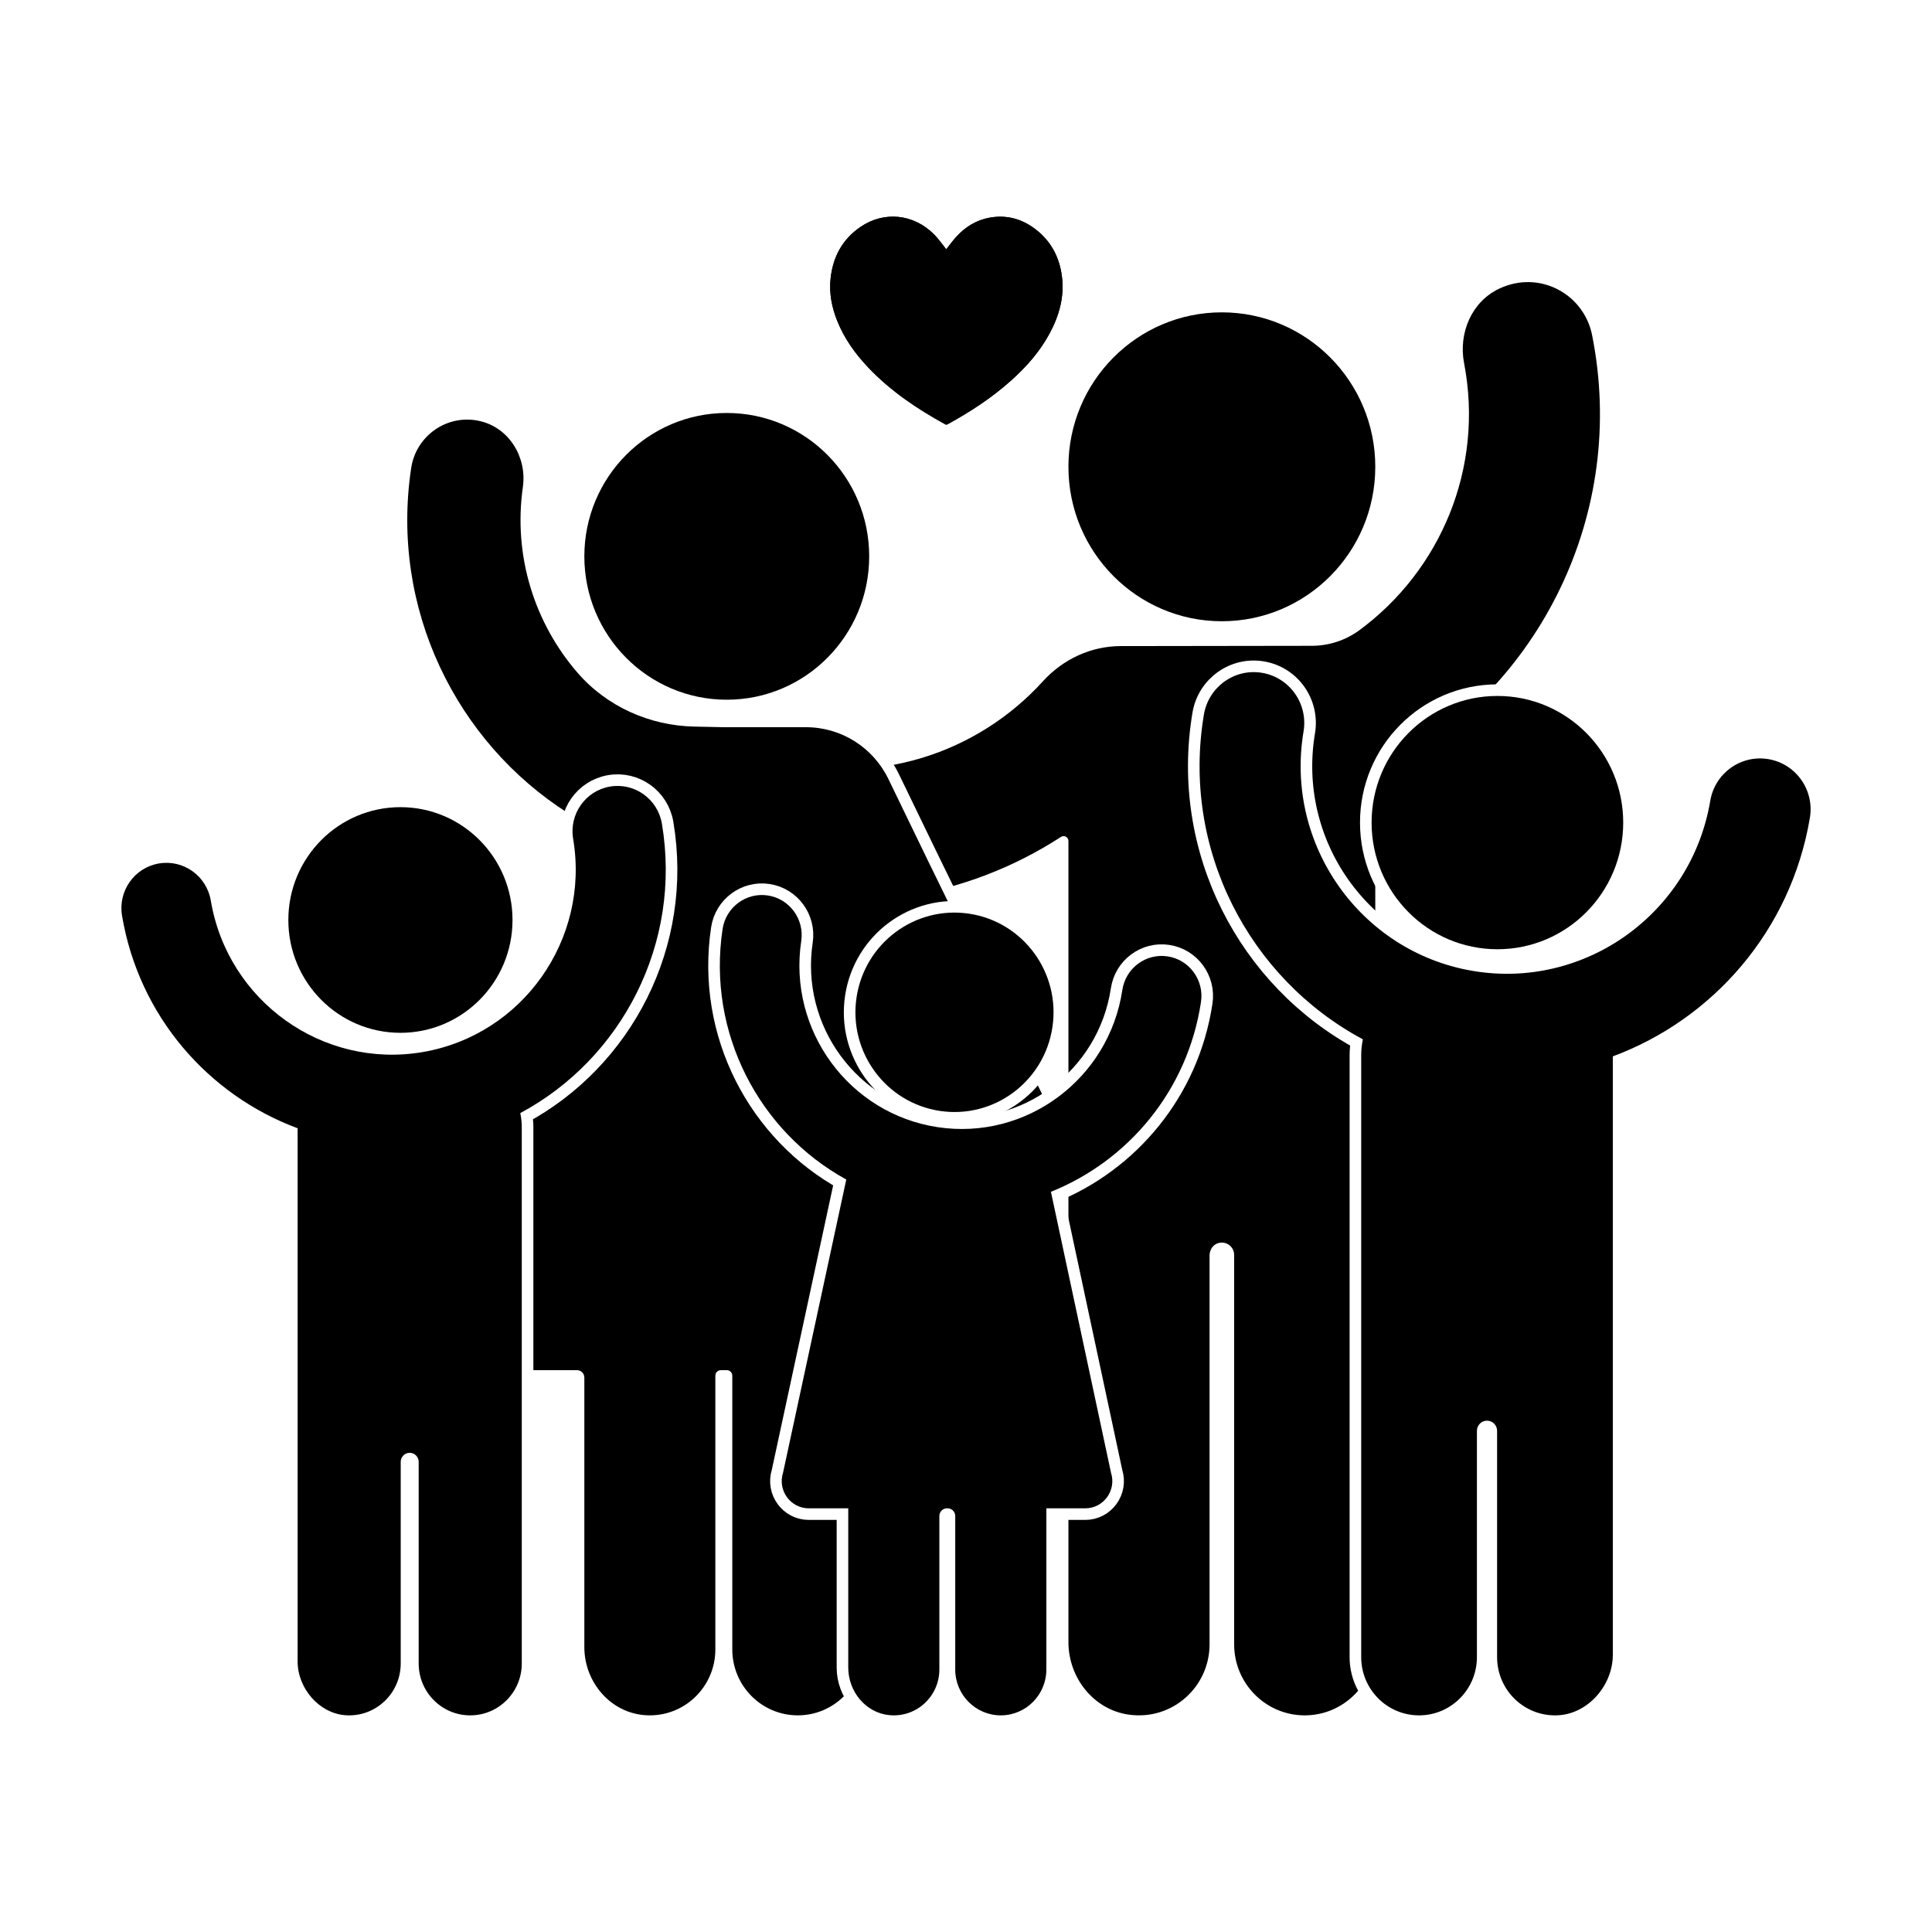
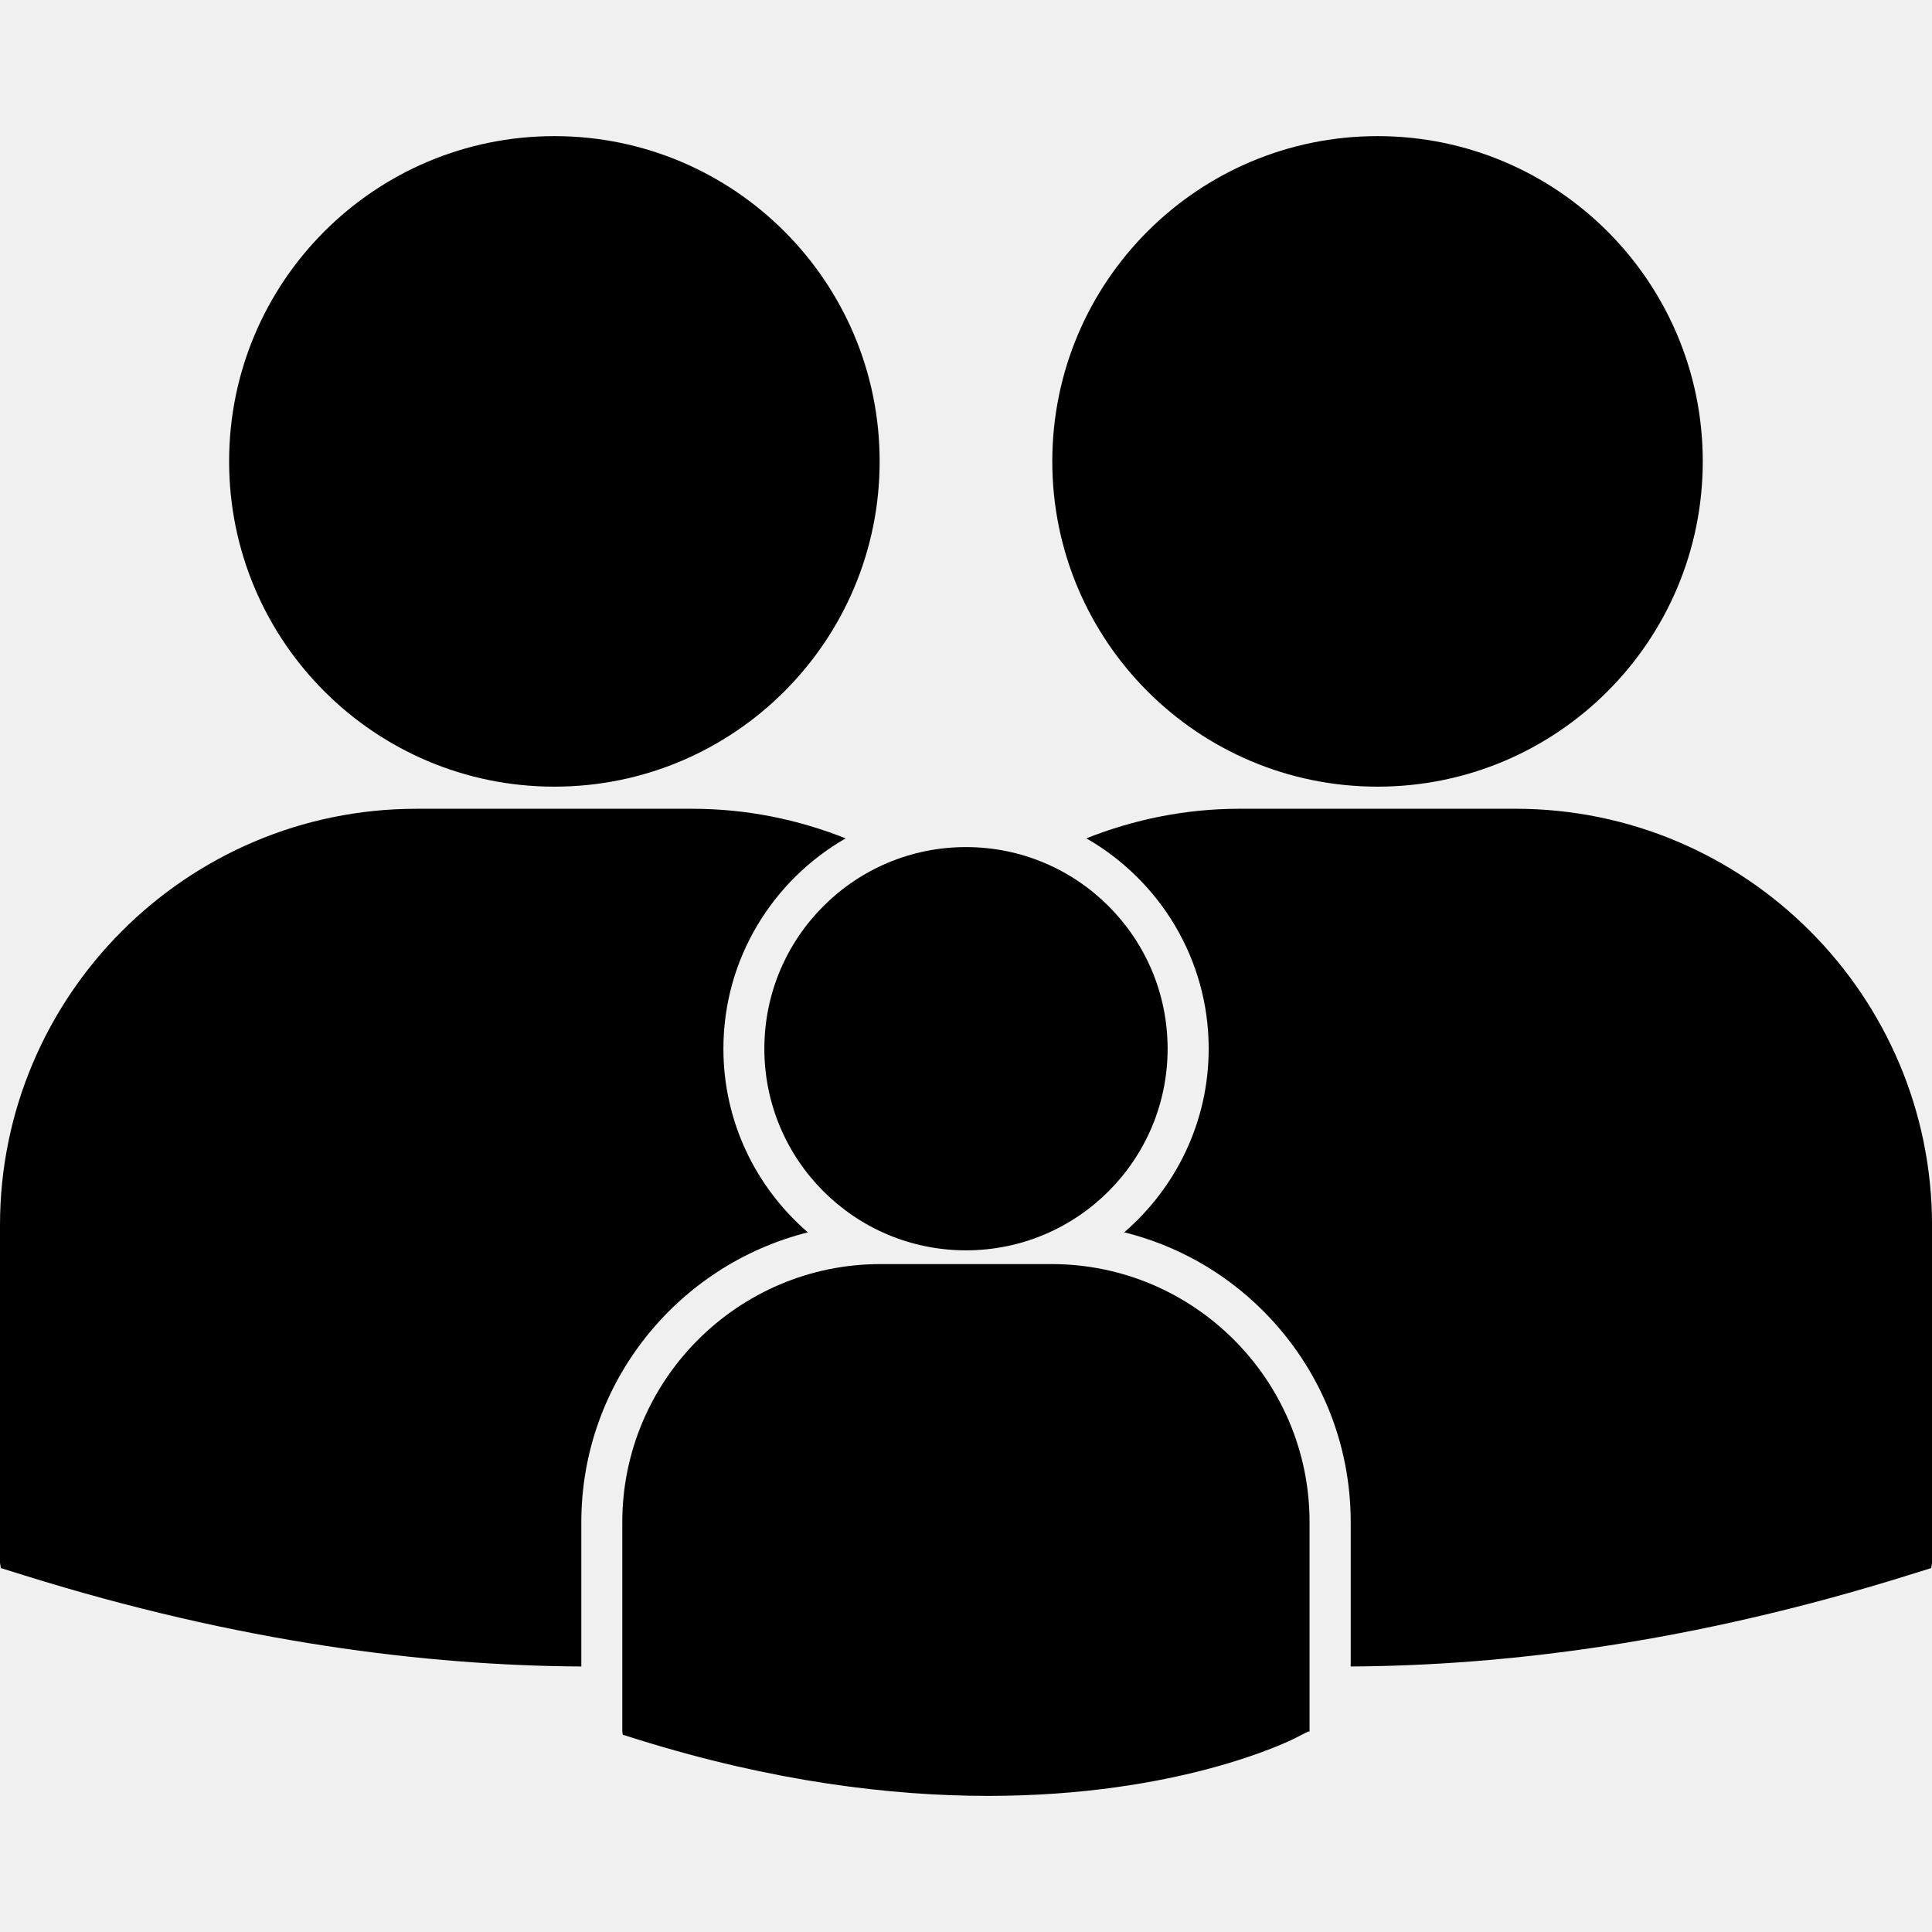
- <svg xmlns="http://www.w3.org/2000/svg" version="1.1" x="0px" y="0px" viewBox="0 0 500 500" style="enable-background:new 0 0 500 500;" xml:space="preserve">
-   <g id="BACKGROUND">
-     <rect y="0" style="fill:#FFFFFF;" width="500" height="500" />
-   </g>
-   <g id="OBJECTS">
+ <svg xmlns="http://www.w3.org/2000/svg" fill="#000000" version="1.1" id="Capa_1" width="800px" height="800px" viewBox="0 0 98.666 98.666" xml:space="preserve">
+   <g>
    <g>
-       <g>
-         <g>
-           <ellipse style="fill:#FFFFFF;stroke:#FFFFFF;stroke-width:6;stroke-miterlimit:10;" cx="316.215" cy="120.807" rx="39.707" ry="39.972" />
-           <path style="fill:#FFFFFF;stroke:#FFFFFF;stroke-width:6;stroke-miterlimit:10;" d="M412.027,86.703      C409.905,76.099,398.443,69.788,388,74.702c-7.134,3.357-10.593,11.49-9.097,19.273c5.236,27.243-6.171,53.711-27.099,69.122      c-3.569,2.629-7.888,4.033-12.31,4.039l-49.486,0.07c-7.697,0.011-14.933,3.416-20.126,9.135      c-16.999,18.722-43.563,27.414-69.41,20.26c-8.139-2.253-17.031,1.197-20.6,8.897c-4.54,9.794,0.78,20.9,10.666,23.737      c29.632,8.506,59.969,2.968,84.032-12.639c0.841-0.545,1.939,0.044,1.939,1.05v91.756v12.179v103.394      c0,9.215,6.492,17.45,15.553,18.761c11.289,1.633,20.971-7.139,20.971-18.187V324.922c0-1.4,0.819-2.751,2.145-3.174      c2.198-0.701,4.22,0.931,4.22,3.039V425.55c0,10.153,8.176,18.384,18.262,18.384h0c10.086,0,18.262-8.231,18.262-18.384V321.583      v-12.179v-105.11c0-2.2,1.174-4.255,3.107-5.281C398.419,178.096,421.257,132.828,412.027,86.703z" />
-         </g>
-         <ellipse cx="316.215" cy="120.807" rx="39.707" ry="39.972" />
-         <path d="M412.027,86.703C409.905,76.099,398.443,69.788,388,74.702c-7.134,3.357-10.593,11.49-9.097,19.273     c5.236,27.243-6.171,53.711-27.099,69.122c-3.569,2.629-7.888,4.033-12.31,4.039l-49.486,0.07     c-7.697,0.011-14.933,3.416-20.126,9.135c-16.999,18.722-43.563,27.414-69.41,20.26c-8.139-2.253-17.031,1.197-20.6,8.897     c-4.54,9.794,0.78,20.9,10.666,23.737c29.632,8.506,59.969,2.968,84.032-12.639c0.841-0.545,1.939,0.044,1.939,1.05v91.756     v12.179v103.394c0,9.215,6.492,17.45,15.553,18.761c11.289,1.633,20.971-7.139,20.971-18.187V324.922     c0-1.4,0.819-2.751,2.145-3.174c2.198-0.701,4.22,0.931,4.22,3.039V425.55c0,10.153,8.176,18.384,18.262,18.384h0     c10.086,0,18.262-8.231,18.262-18.384V321.583v-12.179v-105.11c0-2.2,1.174-4.255,3.107-5.281     C398.419,178.096,421.257,132.828,412.027,86.703z" />
-       </g>
-       <g>
-         <g>
-           <ellipse style="fill:none;stroke:#FFFFFF;stroke-width:6;stroke-miterlimit:10;" cx="188.087" cy="143.982" rx="36.859" ry="37.105" />
-           <path style="fill:none;stroke:#FFFFFF;stroke-width:6;stroke-miterlimit:10;" d="M271.139,286.113l-30.816-63.02L229.911,201.6      c-3.971-8.198-12.239-13.399-21.299-13.399H187.35h-0.052l-7.582-0.158c-11.595-0.241-22.711-5.189-30.313-14.007      c-10.992-12.751-16.637-30.038-14.086-47.989c1.092-7.687-3.518-15.276-11.026-17.053c-8.442-1.998-16.609,3.688-17.881,12.146      c-5.459,36.307,11.627,70.892,40.662,89.345c2.692,1.711,4.06,4.909,3.361,8.036l-26.857,120.271      c-3.244,7.452,2.178,15.804,10.26,15.804h15.485c1.053,0,1.906,0.859,1.906,1.919v69.767c0,9.089,6.814,17.026,15.824,17.613      c9.873,0.644,18.081-7.228,18.081-17.028v-70.843c0-0.788,0.635-1.427,1.418-1.427h1.549c0.783,0,1.418,0.639,1.418,1.427      v70.843c0,9.425,7.59,17.065,16.952,17.065h0c9.362,0,16.952-7.64,16.952-17.065v-70.351c0-1.06,0.853-1.919,1.906-1.919h15.485      c8.082,0,13.505-8.353,10.26-15.804l-27.662-88.458c0.055-0.032,0.034-0.02,0.089-0.052      c5.612,11.477,16.464,33.669,23.239,47.525c3.284,6.715,11.343,9.482,18.022,6.193l0.37-0.182      C271.654,300.607,274.347,292.673,271.139,286.113z" />
-         </g>
-         <g>
-           <ellipse cx="188.087" cy="143.982" rx="36.859" ry="37.105" />
-           <path d="M271.139,286.113l-30.816-63.02L229.911,201.6c-3.971-8.198-12.239-13.399-21.299-13.399H187.35h-0.052l-7.582-0.158      c-11.595-0.241-22.711-5.189-30.313-14.007c-10.992-12.751-16.637-30.038-14.086-47.989c1.092-7.687-3.518-15.276-11.026-17.053      c-8.442-1.998-16.609,3.688-17.881,12.146c-5.459,36.307,11.627,70.892,40.662,89.345c2.692,1.711,4.06,4.909,3.361,8.036      l-26.857,120.271c-3.244,7.452,2.178,15.804,10.26,15.804h15.485c1.053,0,1.906,0.859,1.906,1.919v69.767      c0,9.089,6.814,17.026,15.824,17.613c9.873,0.644,18.081-7.228,18.081-17.028v-70.843c0-0.788,0.635-1.427,1.418-1.427h1.549      c0.783,0,1.418,0.639,1.418,1.427v70.843c0,9.425,7.59,17.065,16.952,17.065h0c9.362,0,16.952-7.64,16.952-17.065v-70.351      c0-1.06,0.853-1.919,1.906-1.919h15.485c8.082,0,13.505-8.353,10.26-15.804l-27.662-88.458c0.055-0.032,0.034-0.02,0.089-0.052      c5.612,11.477,16.464,33.669,23.239,47.525c3.284,6.715,11.343,9.482,18.022,6.193l0.37-0.182      C271.654,300.607,274.347,292.673,271.139,286.113z" />
-         </g>
-       </g>
-       <g>
-         <g>
-           <path style="fill:none;stroke:#FFFFFF;stroke-width:6;stroke-miterlimit:10;" d="M243.183,287.497      c13.998,2.133,27.062-7.561,29.181-21.652c2.118-14.091-7.511-27.243-21.509-29.375c-13.997-2.133-27.062,7.561-29.181,21.652      C219.556,272.212,229.186,285.364,243.183,287.497z" />
-           <path style="fill:none;stroke:#FFFFFF;stroke-width:6;stroke-miterlimit:10;" d="M302.18,247.511      c-5.622-0.856-10.868,3.036-11.719,8.695c-3.468,23.064-24.928,38.988-47.84,35.497c-22.911-3.491-38.729-25.094-35.262-48.158      c0.851-5.659-3.016-10.94-8.638-11.797c-5.621-0.857-10.868,3.036-11.719,8.695c-4.046,26.914,9.536,52.49,32.015,64.814      l-16.368,75.89c-1.453,4.55,1.918,9.206,6.666,9.206h10.212v41.202c0,6.198,4.501,11.734,10.631,12.323      c7.032,0.675,12.948-4.873,12.948-11.812v-39.724c0-1.098,0.885-1.989,1.976-1.989h0.158c1.091,0,1.976,0.891,1.976,1.989      v39.724c0,6.555,5.278,11.868,11.789,11.868c6.511,0,11.789-5.313,11.789-11.868v-41.713h10.07c4.748,0,8.119-4.656,6.666-9.206      l-15.55-72.71c19.998-8.023,35.388-26.201,38.836-49.13C311.669,253.649,307.802,248.368,302.18,247.511z" />
-         </g>
-         <g>
-           <path d="M243.183,287.497c13.998,2.133,27.062-7.561,29.181-21.652c2.118-14.091-7.511-27.243-21.509-29.375      c-13.997-2.133-27.062,7.561-29.181,21.652C219.556,272.212,229.186,285.364,243.183,287.497z" />
-           <path d="M302.18,247.511c-5.622-0.856-10.868,3.036-11.719,8.695c-3.468,23.064-24.928,38.988-47.84,35.497      c-22.911-3.491-38.729-25.094-35.262-48.158c0.851-5.659-3.016-10.94-8.638-11.797c-5.621-0.857-10.868,3.036-11.719,8.695      c-4.046,26.914,9.536,52.49,32.015,64.814l-16.368,75.89c-1.453,4.55,1.918,9.206,6.666,9.206h10.212v41.202      c0,6.198,4.501,11.734,10.631,12.323c7.032,0.675,12.948-4.873,12.948-11.812v-39.724c0-1.098,0.885-1.989,1.976-1.989h0.158      c1.091,0,1.976,0.891,1.976,1.989v39.724c0,6.555,5.278,11.868,11.789,11.868c6.511,0,11.789-5.313,11.789-11.868v-41.713h10.07      c4.748,0,8.119-4.656,6.666-9.206l-15.55-72.71c19.998-8.023,35.388-26.201,38.836-49.13      C311.669,253.649,307.802,248.368,302.18,247.511z" />
-         </g>
-       </g>
-       <g>
-         <g>
-           <ellipse style="fill:none;stroke:#FFFFFF;stroke-width:6;stroke-miterlimit:10;" cx="387.527" cy="212.887" rx="32.559" ry="32.776" />
-           <path style="fill:none;stroke:#FFFFFF;stroke-width:6;stroke-miterlimit:10;" d="M457.689,196.468      c-7.12-1.214-13.869,3.612-15.075,10.78c-4.914,29.213-32.521,48.955-61.54,44.008c-29.02-4.947-48.631-32.738-43.717-61.95      c1.206-7.168-3.589-13.961-10.709-15.175c-7.12-1.214-13.869,3.612-15.075,10.78c-5.862,34.848,11.713,68.319,41.14,84.069      c-0.281,1.317-0.436,2.681-0.436,4.083v84.618v9.987v61.192c0,8.325,6.704,15.074,14.975,15.074h0      c8.27,0,14.974-6.749,14.974-15.074v-58.565c0-1.451,1.169-2.627,2.61-2.627c1.441,0,2.61,1.176,2.61,2.627v58.565      c0,8.634,7.21,15.572,15.9,15.046c7.752-0.469,14.049-7.818,14.049-15.636l0-60.602v-9.987v-84.291      c25.859-9.613,46.08-32.478,51.003-61.746C469.603,204.476,464.809,197.682,457.689,196.468z" />
-         </g>
-         <g>
-           <ellipse cx="387.527" cy="212.887" rx="32.559" ry="32.776" />
-           <path d="M457.689,196.468c-7.12-1.214-13.869,3.612-15.075,10.78c-4.914,29.213-32.521,48.955-61.54,44.008      c-29.02-4.947-48.631-32.738-43.717-61.95c1.206-7.168-3.589-13.961-10.709-15.175c-7.12-1.214-13.869,3.612-15.075,10.78      c-5.862,34.848,11.713,68.319,41.14,84.069c-0.281,1.317-0.436,2.681-0.436,4.083v84.618v9.987v61.192      c0,8.325,6.704,15.074,14.975,15.074h0c8.27,0,14.974-6.749,14.974-15.074v-58.565c0-1.451,1.169-2.627,2.61-2.627      c1.441,0,2.61,1.176,2.61,2.627v58.565c0,8.634,7.21,15.572,15.9,15.046c7.752-0.469,14.049-7.818,14.049-15.636l0-60.602      v-9.987v-84.291c25.859-9.613,46.08-32.478,51.003-61.746C469.603,204.476,464.809,197.682,457.689,196.468z" />
-         </g>
-       </g>
-       <g>
-         <ellipse style="fill:none;stroke:#FFFFFF;stroke-width:6;stroke-miterlimit:10;" cx="103.63" cy="238.092" rx="29.007" ry="29.2" />
-         <path style="fill:none;stroke:#FFFFFF;stroke-width:6;stroke-miterlimit:10;" d="M171.299,213.168     c-1.074-6.386-7.087-10.685-13.43-9.604c-6.344,1.081-10.615,7.134-9.541,13.52c4.378,26.026-13.094,50.785-38.948,55.192     c-25.853,4.407-50.449-13.181-54.826-39.207c-1.074-6.386-7.087-10.685-13.43-9.604c-6.344,1.081-10.615,7.134-9.541,13.52     c4.386,26.075,22.401,46.446,45.439,55.01v75.096v8.898v53.991c0,6.965,5.61,13.512,12.517,13.93     c7.742,0.469,14.165-5.713,14.165-13.405v-52.176c0-1.293,1.041-2.341,2.325-2.341c1.284,0,2.325,1.048,2.325,2.341v52.176     c0,7.417,5.973,13.43,13.341,13.43h0c7.368,0,13.341-6.013,13.341-13.43v-54.517v-8.898v-75.387c0-1.249-0.139-2.464-0.389-3.637     C160.863,274.034,176.521,244.214,171.299,213.168z" />
-       </g>
-       <g>
-         <ellipse cx="103.63" cy="238.092" rx="29.007" ry="29.2" />
-         <path d="M171.299,213.168c-1.074-6.386-7.087-10.685-13.43-9.604c-6.344,1.081-10.615,7.134-9.541,13.52     c4.378,26.026-13.094,50.785-38.948,55.192c-25.853,4.407-50.449-13.181-54.826-39.207c-1.074-6.386-7.087-10.685-13.43-9.604     c-6.344,1.081-10.615,7.134-9.541,13.52c4.386,26.075,22.401,46.446,45.439,55.01v75.096v8.898v53.991     c0,6.965,5.61,13.512,12.517,13.93c7.742,0.469,14.165-5.713,14.165-13.405v-52.176c0-1.293,1.041-2.341,2.325-2.341     c1.284,0,2.325,1.048,2.325,2.341v52.176c0,7.417,5.973,13.43,13.341,13.43h0c7.368,0,13.341-6.013,13.341-13.43v-54.517v-8.898     v-75.387c0-1.249-0.139-2.464-0.389-3.637C160.863,274.034,176.521,244.214,171.299,213.168z" />
-       </g>
-       <g id="mII8ee_1_">
-         <g>
-           <path d="M244.863,64.545c-0.117-0.175-0.233-0.382-0.381-0.564c-0.92-1.127-1.76-2.335-2.785-3.358      c-5.281-5.27-12.898-6.049-18.967-1.919c-4.741,3.226-7.208,7.832-7.784,13.479c-0.384,3.764,0.336,7.374,1.73,10.862      c1.839,4.598,4.678,8.539,8.065,12.103c5.78,6.082,12.652,10.692,19.96,14.704c0.121,0.066,0.347,0.045,0.476-0.025      c5.875-3.212,11.459-6.851,16.464-11.326c3.962-3.543,7.449-7.484,9.987-12.191c2.496-4.632,3.88-9.526,3.187-14.836      c-0.662-5.071-2.944-9.27-7.084-12.333c-3.471-2.568-7.377-3.588-11.668-2.798c-3.449,0.635-6.276,2.409-8.609,4.977      C246.538,62.327,245.742,63.443,244.863,64.545z" />
-           <path d="M244.863,64.545c0.879-1.102,1.675-2.218,2.59-3.226c2.332-2.568,5.16-4.342,8.609-4.977      c4.291-0.79,8.197,0.23,11.668,2.798c4.141,3.063,6.422,7.262,7.084,12.333c0.693,5.31-0.69,10.204-3.187,14.836      c-2.537,4.708-6.025,8.648-9.987,12.191c-5.005,4.475-10.589,8.115-16.464,11.326c-0.128,0.07-0.355,0.091-0.476,0.025      c-7.308-4.012-14.18-8.622-19.96-14.704c-3.387-3.564-6.226-7.505-8.065-12.103c-1.395-3.488-2.114-7.098-1.73-10.862      c0.576-5.647,3.042-10.253,7.784-13.479c6.069-4.13,13.686-3.351,18.967,1.919c1.025,1.023,1.866,2.231,2.785,3.358      C244.63,64.163,244.746,64.37,244.863,64.545z" />
-         </g>
-       </g>
+       <circle cx="49.332" cy="53.557" r="10.297" />
+       <path d="M53.7,64.556h-8.737c-7.269,0-13.183,5.916-13.183,13.184v10.688l0.027,0.166l0.735,0.229    c6.937,2.168,12.965,2.892,17.927,2.892c9.688,0,15.303-2.764,15.65-2.938l0.688-0.351l0.071,0.002V77.739    C66.883,70.472,60.971,64.556,53.7,64.556z" />
+       <circle cx="28.312" cy="23.563" r="16.611" />
+       <path d="M70.35,40.174c9.174,0,16.609-7.44,16.609-16.613c0-9.17-7.438-16.609-16.609-16.609c-9.176,0-16.61,7.437-16.61,16.609    S61.174,40.174,70.35,40.174z" />
+       <path d="M41.258,62.936c-2.637-2.274-4.314-5.632-4.314-9.378c0-4.594,2.519-8.604,6.243-10.743    c-2.425-0.965-5.061-1.511-7.826-1.511H21.266C9.54,41.303,0,50.847,0,62.571v17.241l0.043,0.269L1.23,80.45    c10.982,3.432,20.542,4.613,28.458,4.656v-7.367C29.688,70.595,34.623,64.599,41.258,62.936z" />
+       <path d="M77.398,41.303H63.305c-2.765,0-5.398,0.546-7.824,1.511c3.727,2.139,6.246,6.147,6.246,10.743    c0,3.744-1.678,7.102-4.313,9.376c2.656,0.661,5.101,2.02,7.088,4.008c2.888,2.89,4.479,6.726,4.478,10.8v7.365    c7.916-0.043,17.477-1.225,28.457-4.656l1.187-0.369l0.044-0.269V62.571C98.664,50.847,89.124,41.303,77.398,41.303z" />
    </g>
  </g>
</svg>
